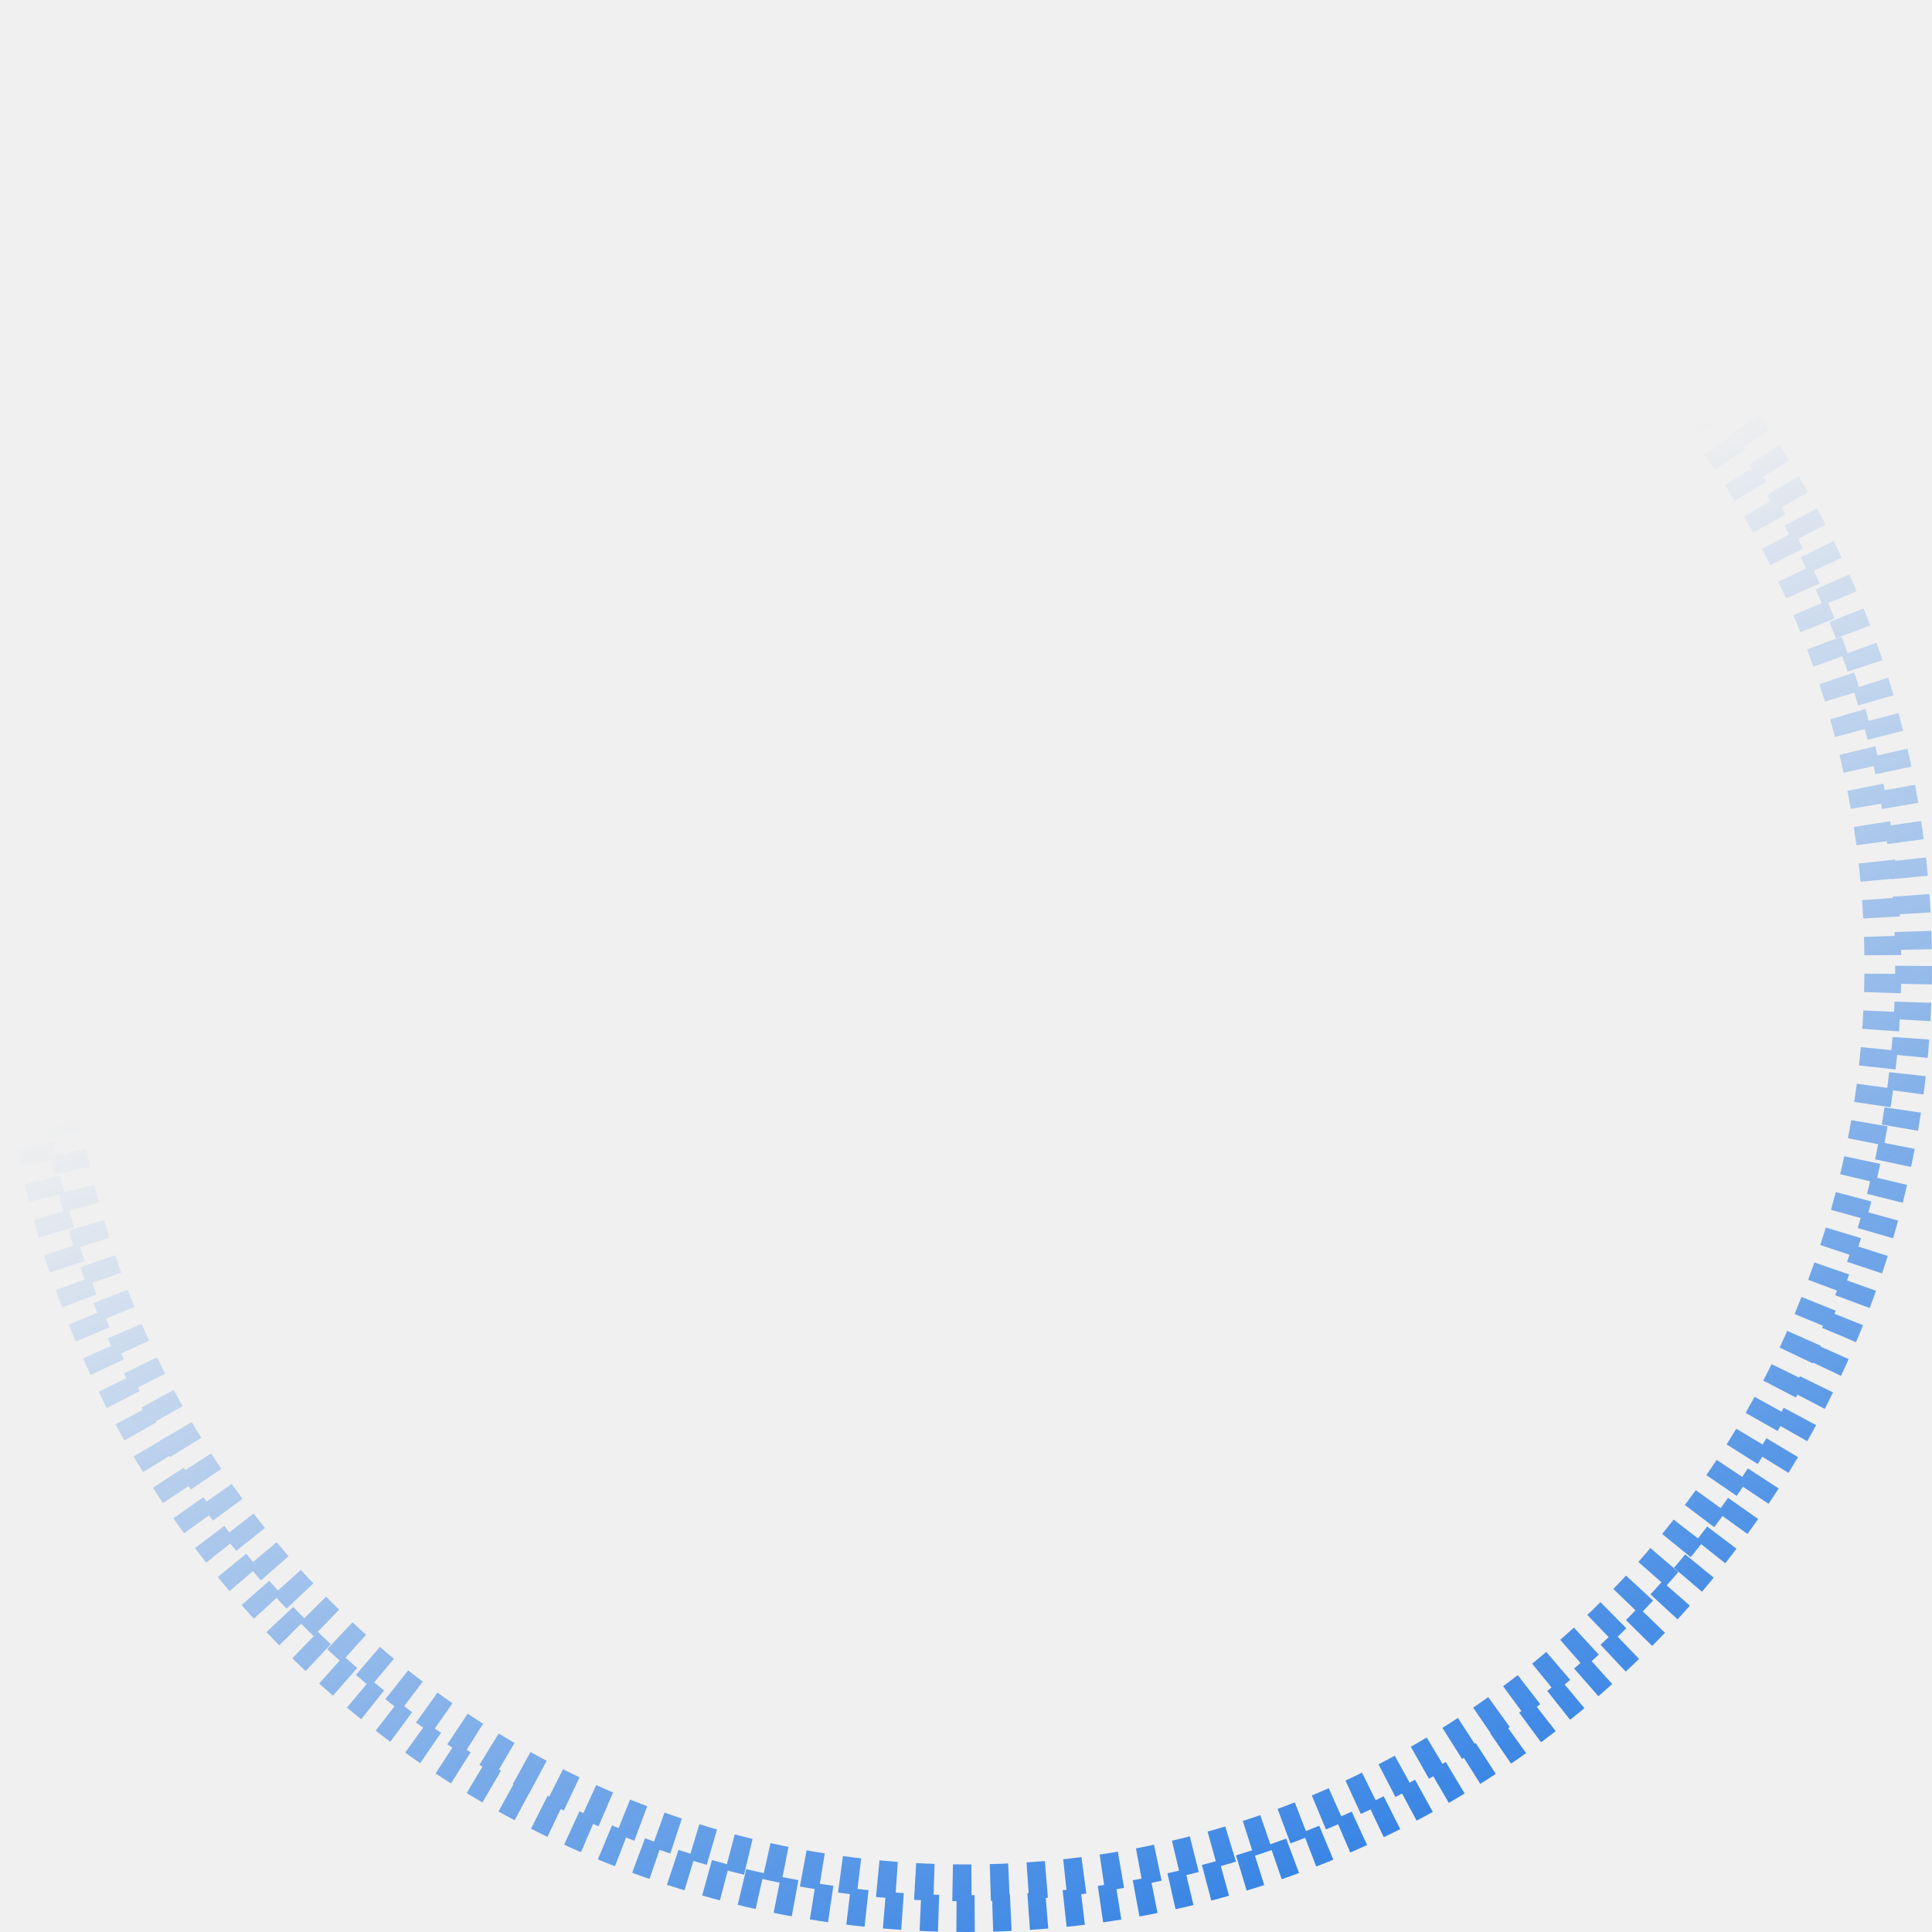
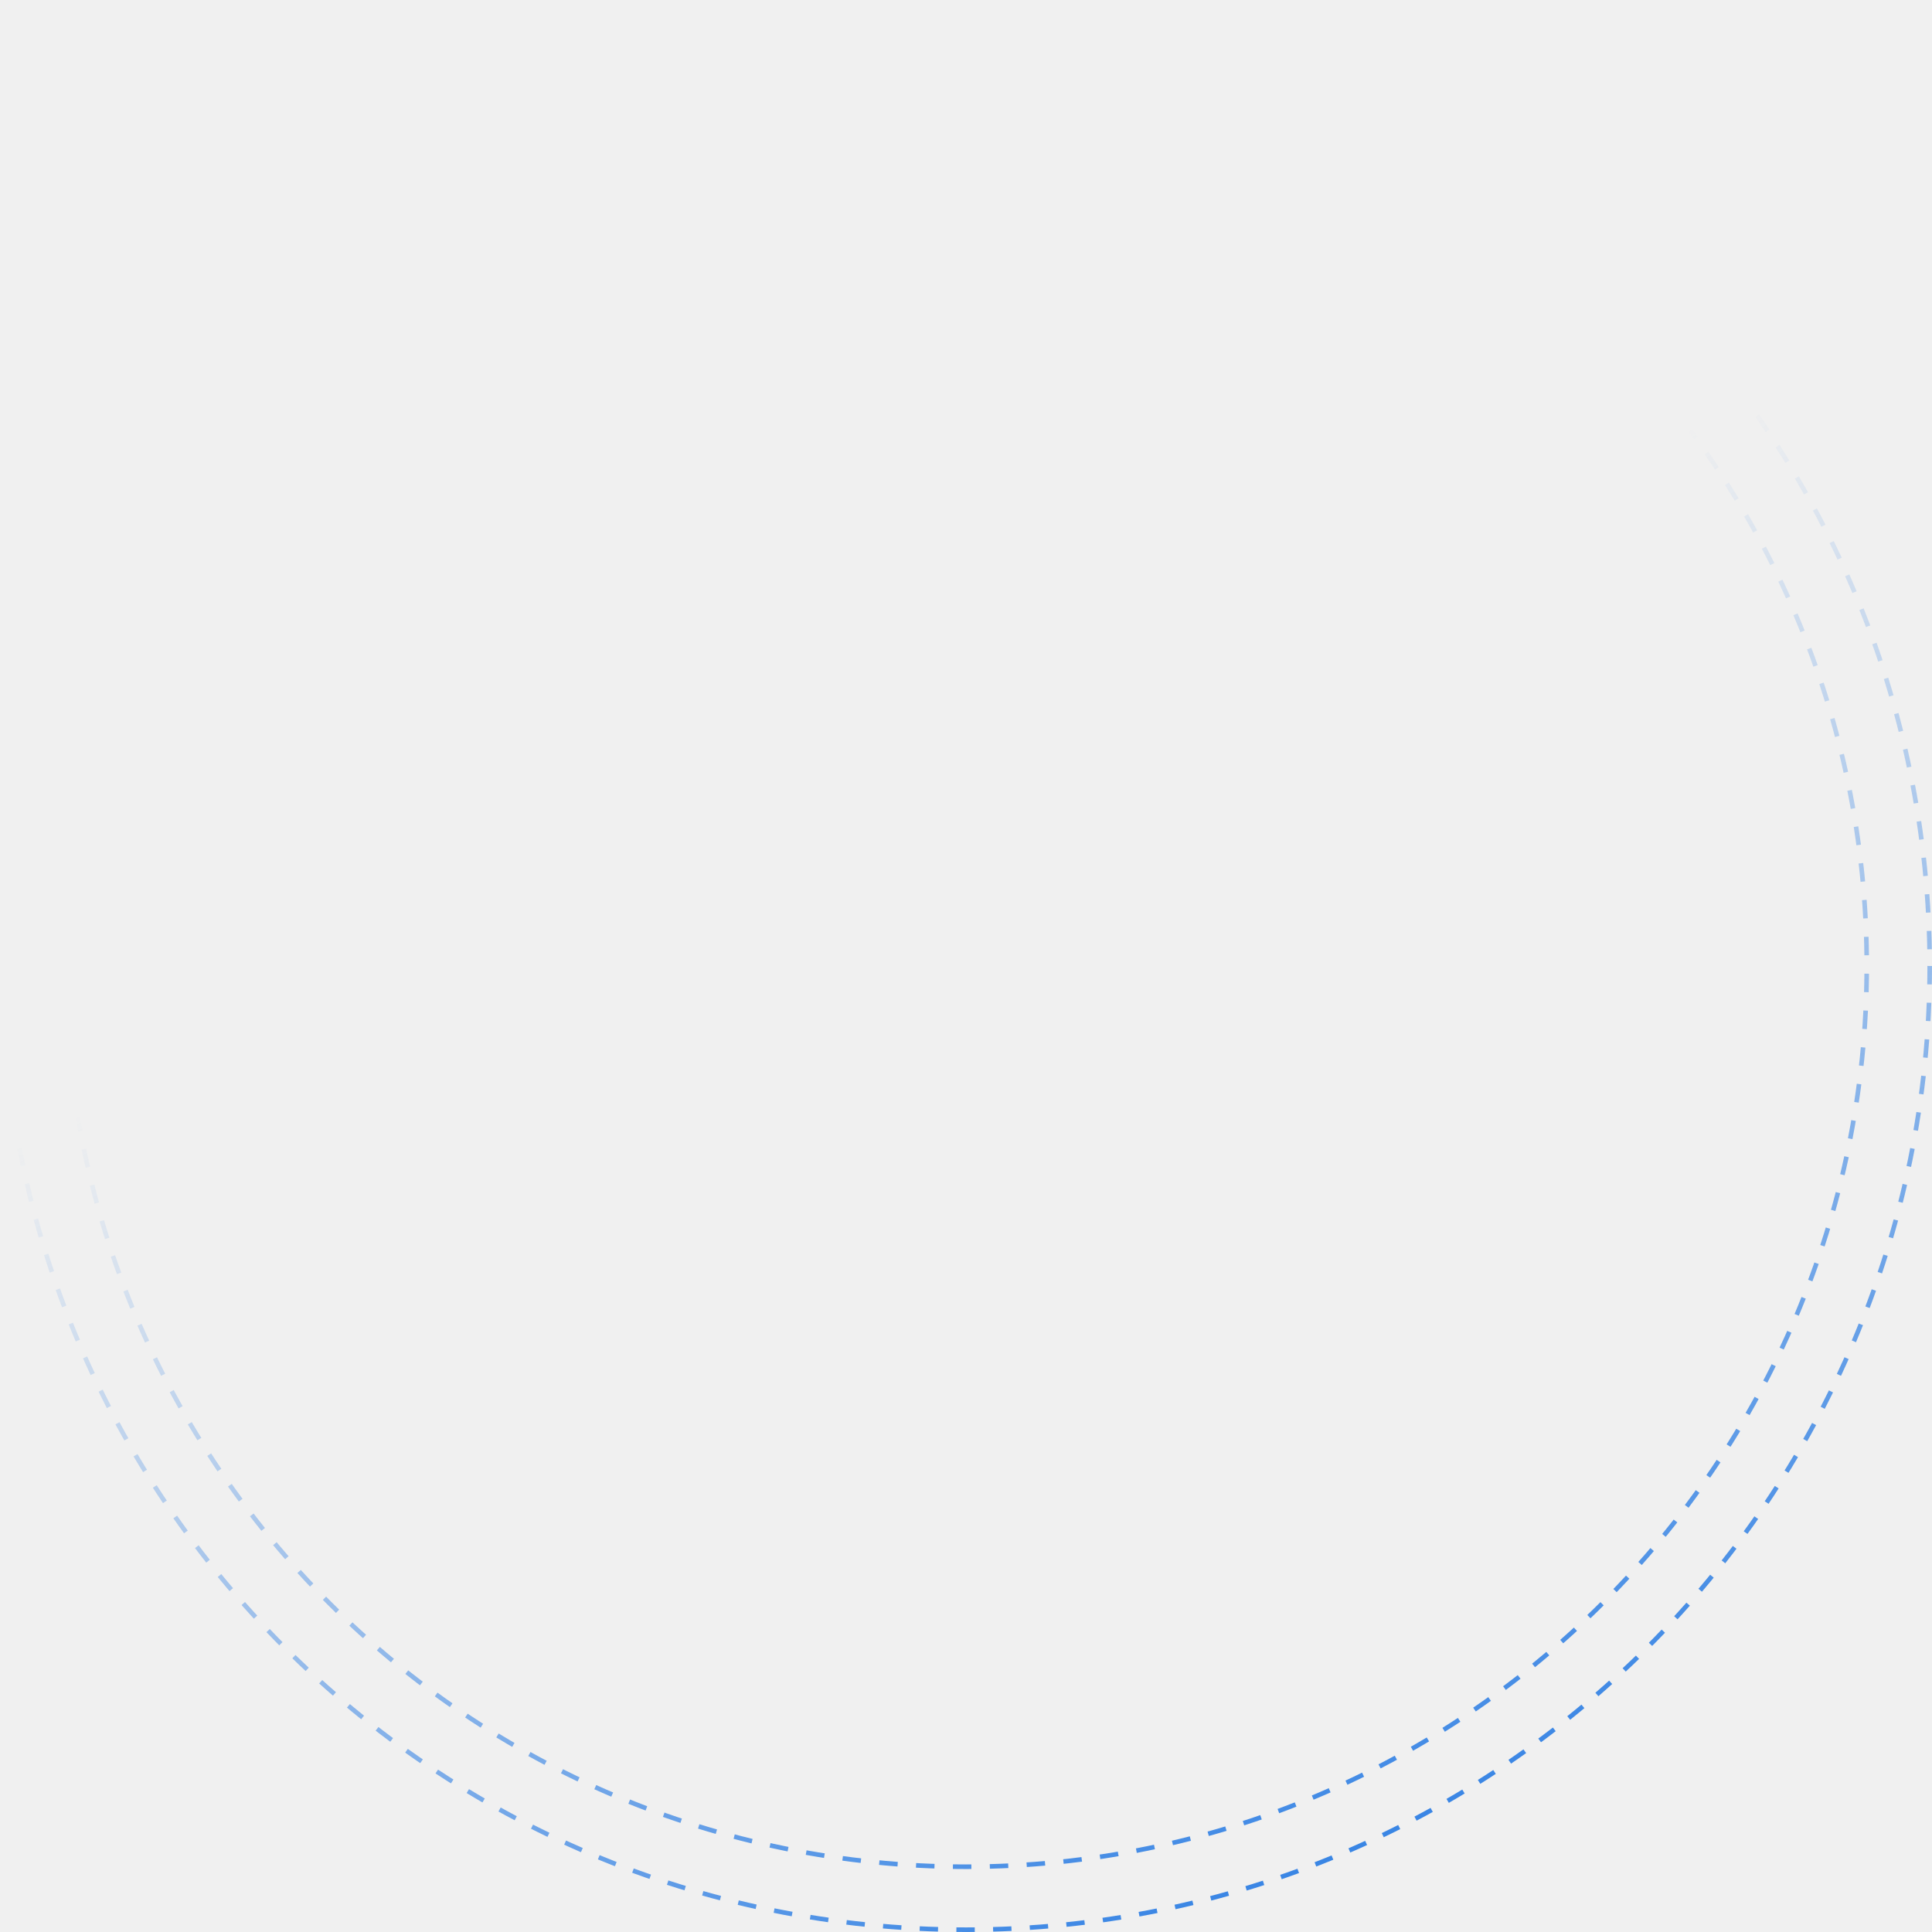
<svg xmlns="http://www.w3.org/2000/svg" width="210" height="210" viewBox="0 0 210 210" fill="none">
  <mask id="path-1-inside-1_115_1220" fill="white">
    <path d="M210 105C210 162.99 162.99 210 105 210C47.01 210 0 162.99 0 105C0 47.01 47.01 0 105 0C162.99 0 210 47.01 210 105ZM7.344 105C7.344 158.934 51.066 202.656 105 202.656C158.934 202.656 202.656 158.934 202.656 105C202.656 51.066 158.934 7.344 105 7.344C51.066 7.344 7.344 51.066 7.344 105Z" />
  </mask>
-   <path d="M210 105C210 162.99 162.99 210 105 210C47.01 210 0 162.99 0 105C0 47.01 47.01 0 105 0C162.99 0 210 47.01 210 105ZM7.344 105C7.344 158.934 51.066 202.656 105 202.656C158.934 202.656 202.656 158.934 202.656 105C202.656 51.066 158.934 7.344 105 7.344C51.066 7.344 7.344 51.066 7.344 105Z" stroke="url(#paint0_linear_115_1220)" stroke-width="8" stroke-dasharray="2 2" mask="url(#path-1-inside-1_115_1220)" />
+   <path d="M210 105C210 162.99 162.99 210 105 210C47.01 210 0 162.99 0 105C0 47.01 47.01 0 105 0C162.99 0 210 47.01 210 105ZM7.344 105C7.344 158.934 51.066 202.656 105 202.656C158.934 202.656 202.656 158.934 202.656 105C202.656 51.066 158.934 7.344 105 7.344C51.066 7.344 7.344 51.066 7.344 105Z" stroke="url(#paint0_linear_115_1220)" strokeWidth="8" stroke-dasharray="2 2" mask="url(#path-1-inside-1_115_1220)" />
  <defs>
    <linearGradient id="paint0_linear_115_1220" x1="161.7" y1="239.4" x2="95.55" y2="84" gradientUnits="userSpaceOnUse">
      <stop stop-color="#0064E1" />
      <stop offset="1" stop-color="#0064E1" stop-opacity="0" />
    </linearGradient>
  </defs>
</svg>
